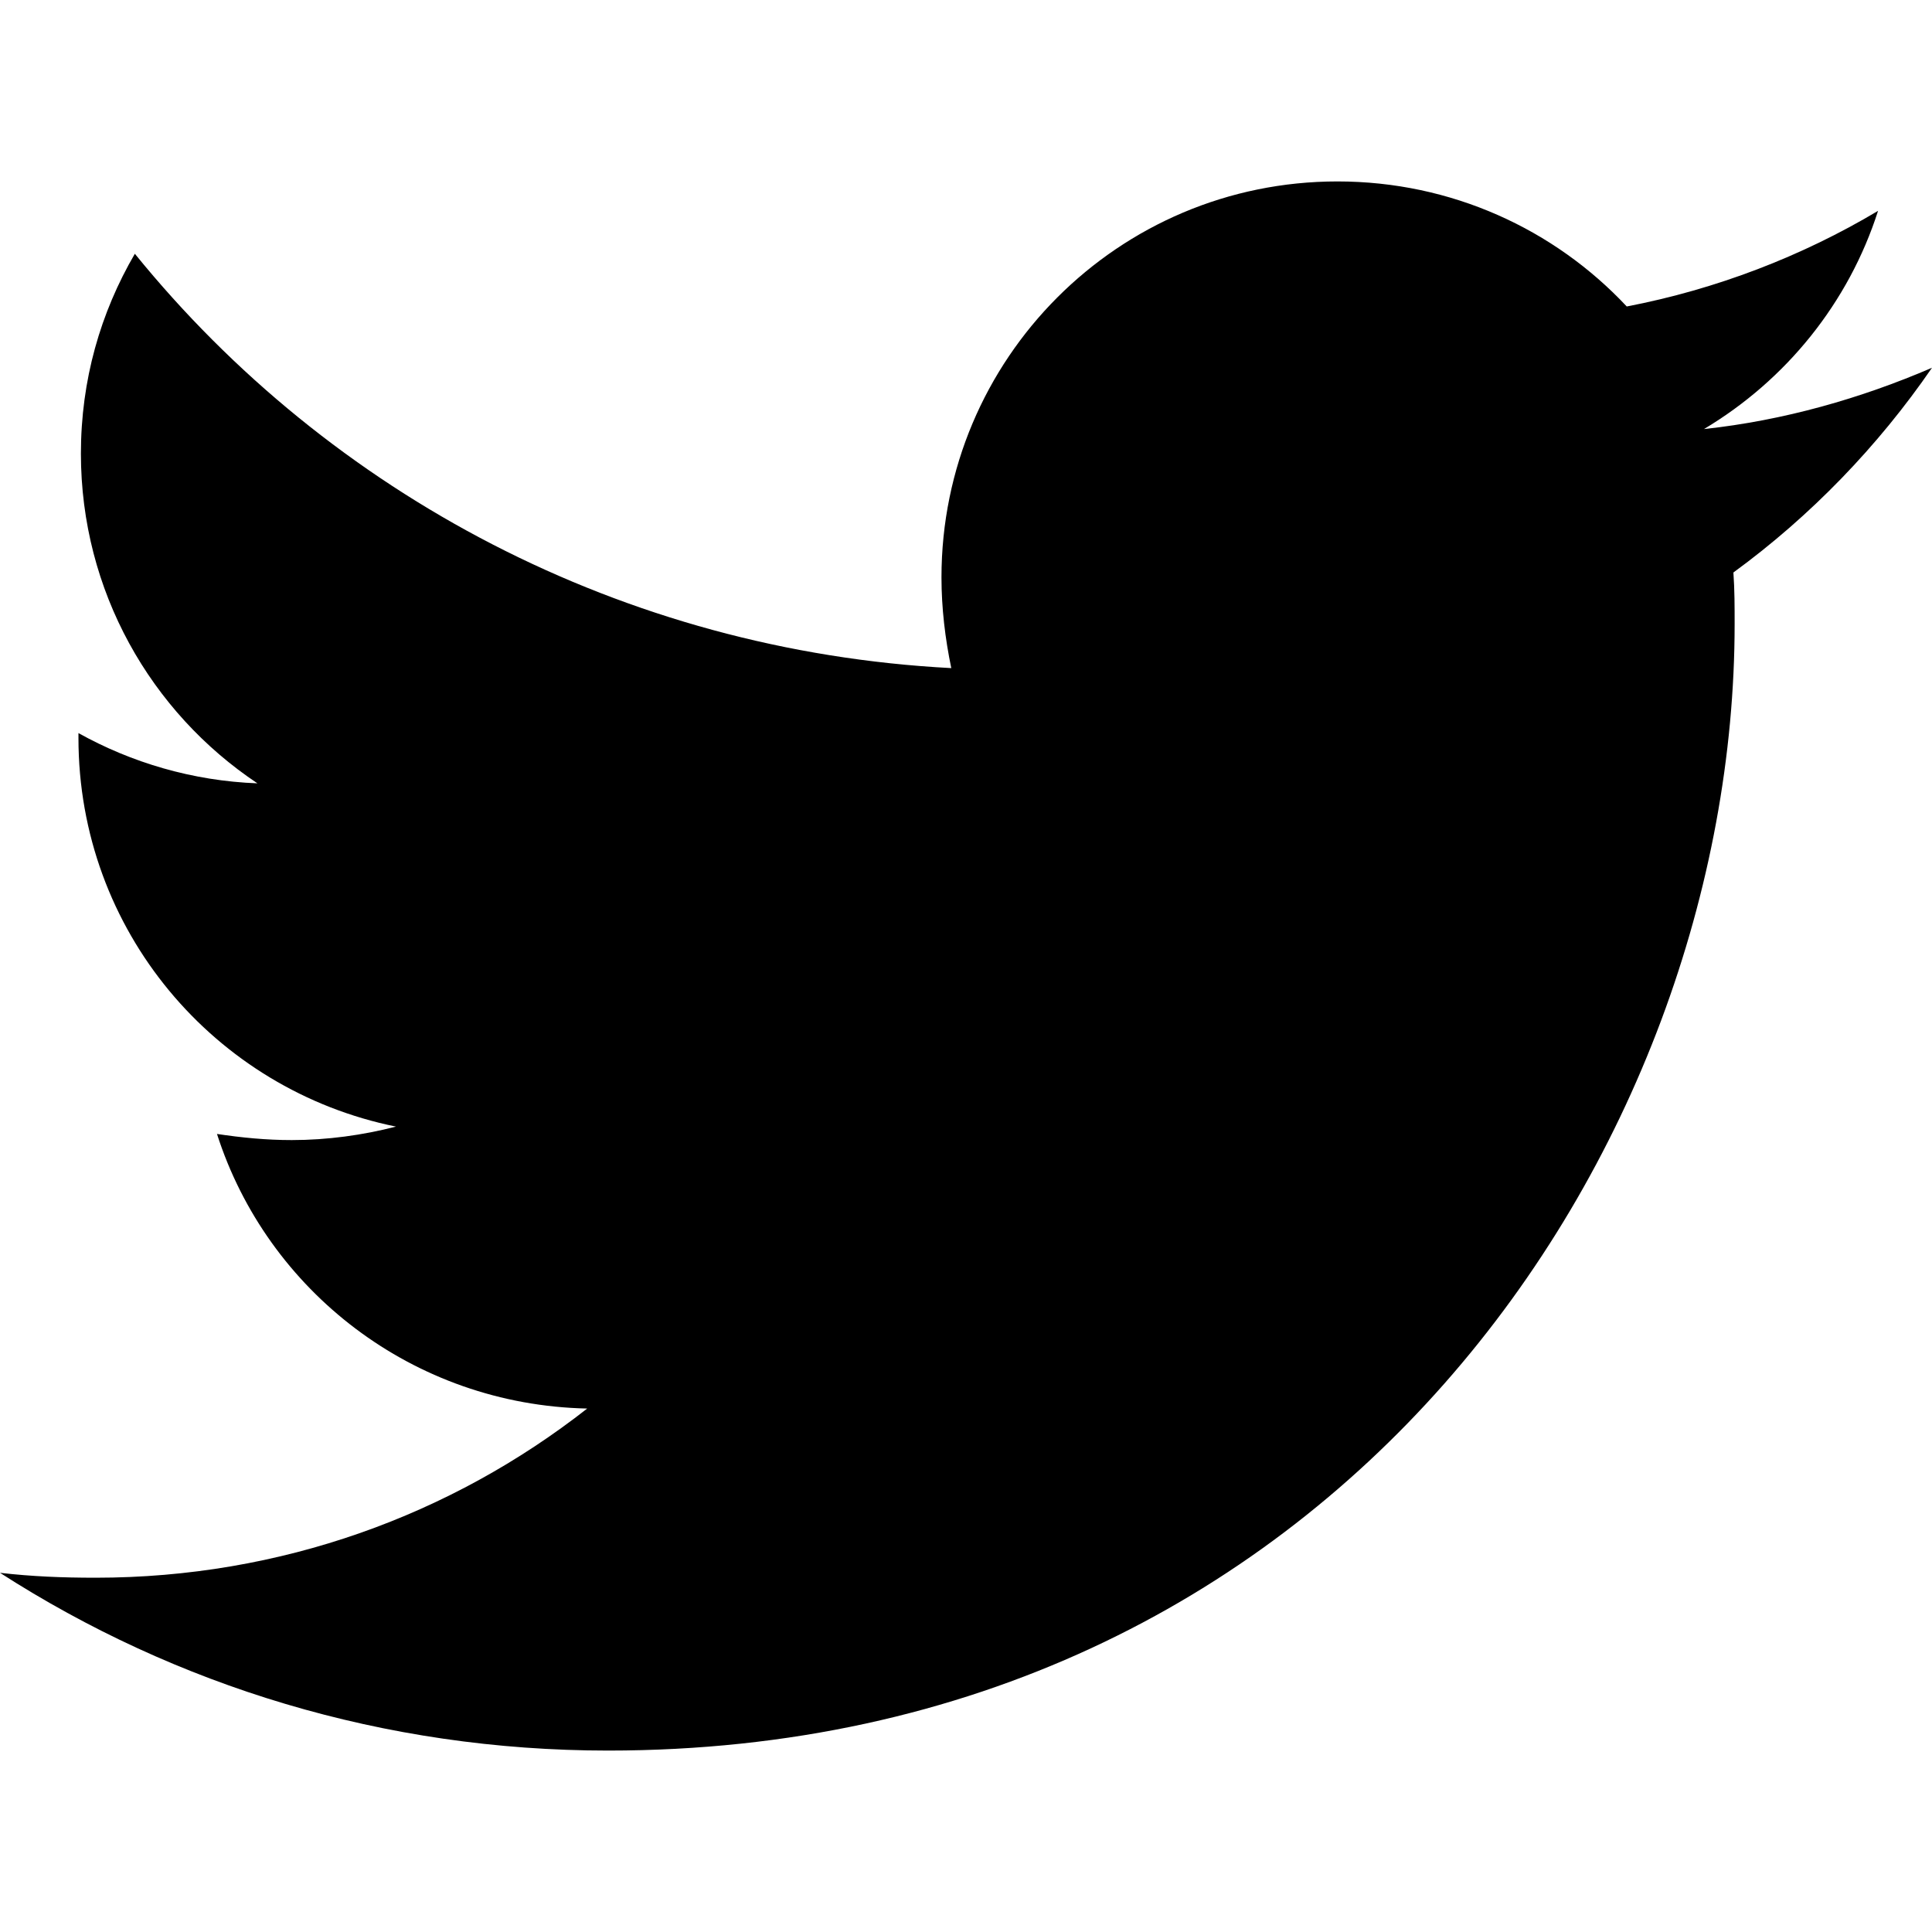
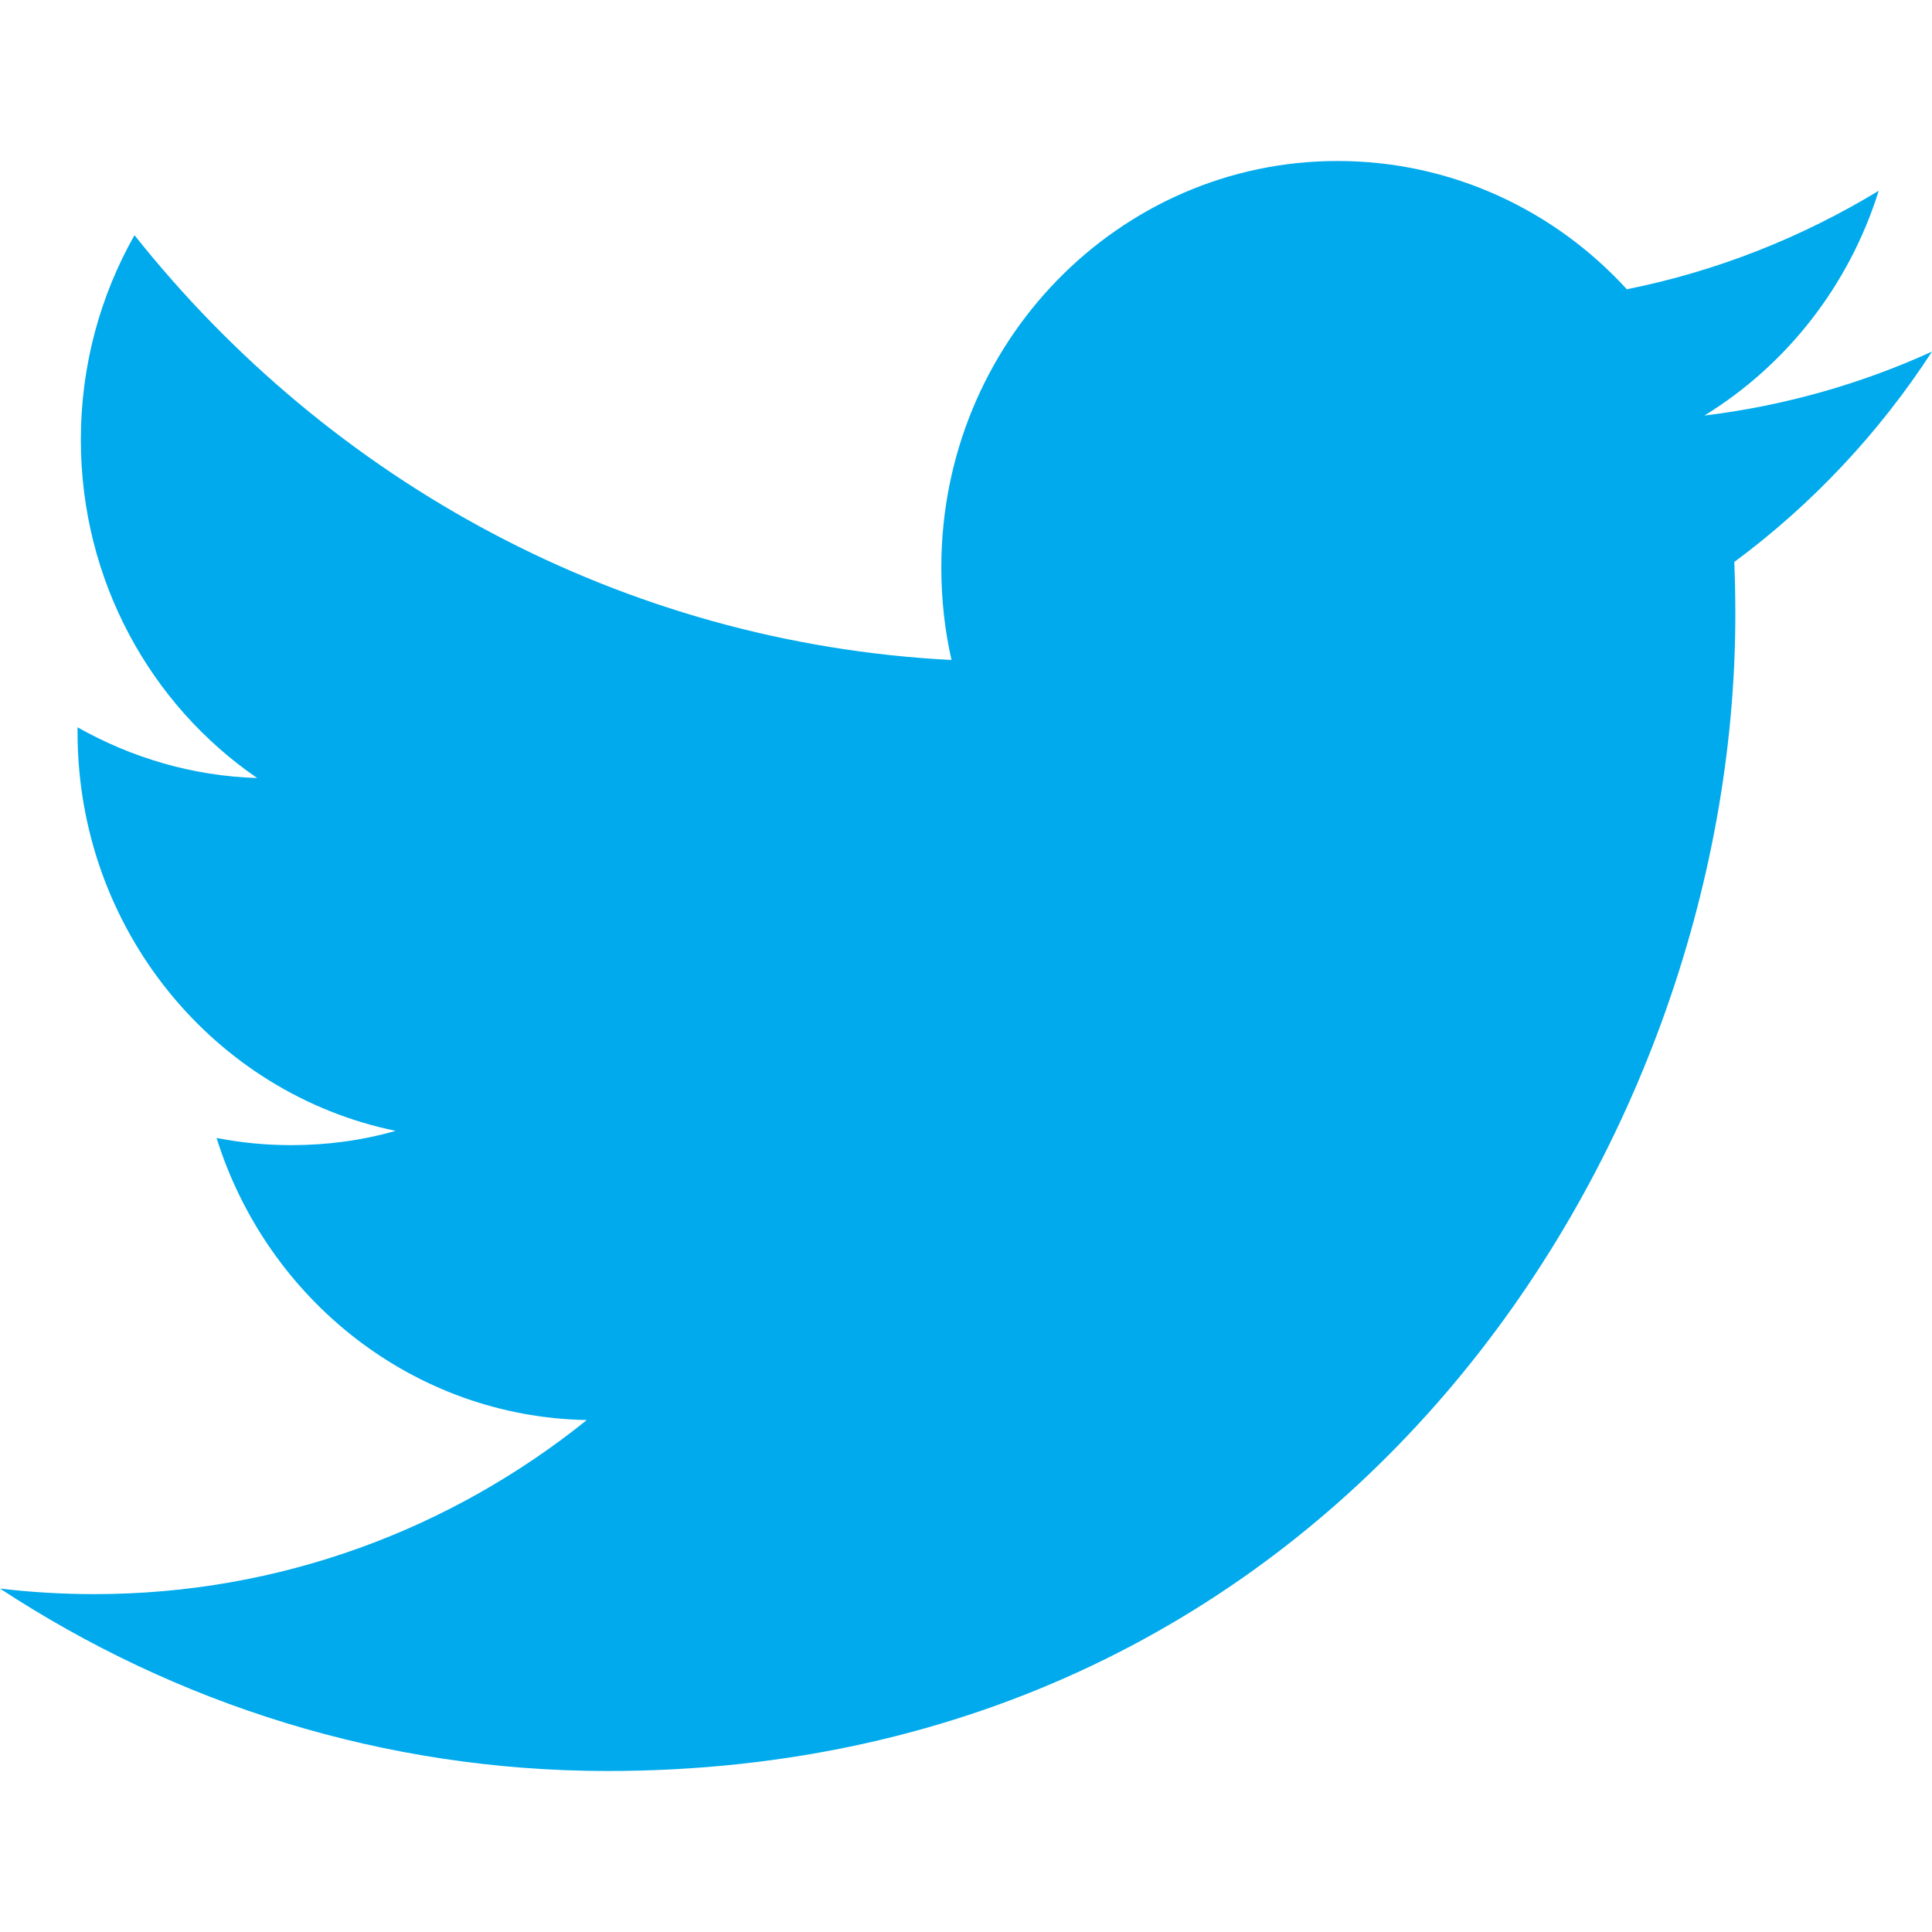
- <svg xmlns="http://www.w3.org/2000/svg" aria-hidden="true" focusable="false" data-prefix="fab" data-icon="twitter" class="svg-inline--fa fa-twitter fa-w-16" role="img" viewBox="0 0 512 512">
-   <path fill="currentColor" d="M459.37 151.716c.325 4.548.325 9.097.325 13.645 0 138.72-105.583 298.558-298.558 298.558-59.452 0-114.68-17.219-161.137-47.106 8.447.974 16.568 1.299 25.34 1.299 49.055 0 94.213-16.568 130.274-44.832-46.132-.975-84.792-31.188-98.112-72.772 6.498.974 12.995 1.624 19.818 1.624 9.421 0 18.843-1.3 27.614-3.573-48.081-9.747-84.143-51.98-84.143-102.985v-1.299c13.969 7.797 30.214 12.67 47.431 13.319-28.264-18.843-46.781-51.005-46.781-87.391 0-19.492 5.197-37.36 14.294-52.954 51.655 63.675 129.3 105.258 216.365 109.807-1.624-7.797-2.599-15.918-2.599-24.04 0-57.828 46.782-104.934 104.934-104.934 30.213 0 57.502 12.67 76.67 33.137 23.715-4.548 46.456-13.32 66.599-25.34-7.798 24.366-24.366 44.833-46.132 57.827 21.117-2.273 41.584-8.122 60.426-16.243-14.292 20.791-32.161 39.308-52.628 54.253z" />
+ <svg xmlns="http://www.w3.org/2000/svg" enable-background="new 0 0 128 128" id="Social_Icons" version="1.1" viewBox="0 0 128 128" xml:space="preserve">
+   <g id="_x37__stroke">
+     <g id="Twitter">
+       <rect clip-rule="evenodd" fill="none" fill-rule="evenodd" height="128" width="128" />
+       <path clip-rule="evenodd" d="M128,23.294    c-4.703,2.142-9.767,3.59-15.079,4.237c5.424-3.328,9.587-8.606,11.548-14.892c-5.079,3.082-10.691,5.324-16.687,6.526    c-4.778-5.231-11.608-8.498-19.166-8.498c-14.493,0-26.251,12.057-26.251,26.927c0,2.111,0.225,4.16,0.676,6.133    C41.217,42.601,21.871,31.892,8.91,15.582c-2.261,3.991-3.554,8.621-3.554,13.552c0,9.338,4.636,17.581,11.683,22.412    c-4.297-0.131-8.355-1.356-11.901-3.359v0.331c0,13.051,9.053,23.937,21.074,26.403c-2.201,0.632-4.523,0.948-6.92,0.948    c-1.69,0-3.343-0.162-4.944-0.478c3.343,10.694,13.035,18.483,24.53,18.691c-8.986,7.227-20.315,11.533-32.614,11.533    c-2.119,0-4.215-0.123-6.266-0.37c11.623,7.627,25.432,12.088,40.255,12.088c48.309,0,74.717-41.026,74.717-76.612    c0-1.171-0.023-2.342-0.068-3.49C120.036,33.433,124.491,28.695,128,23.294" fill="#00AAEC" fill-rule="evenodd" id="Twitter_1_" />
+     </g>
+   </g>
</svg>
